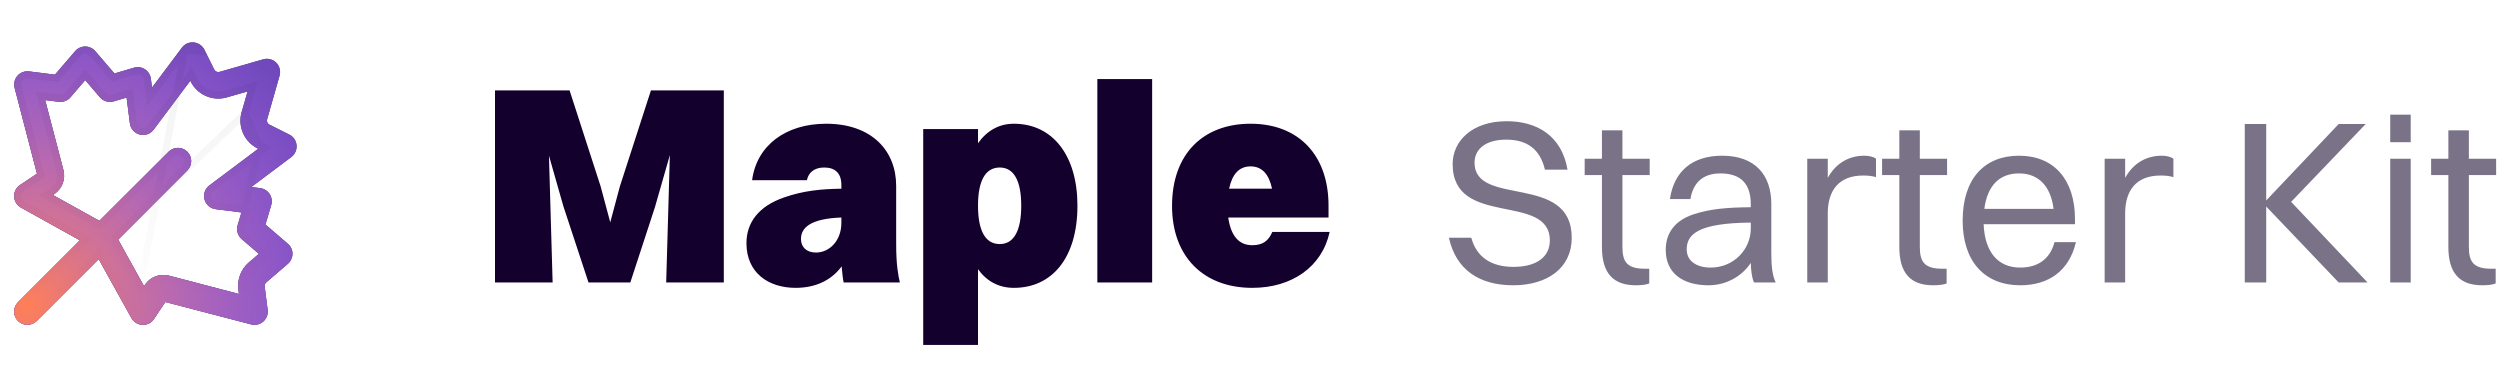
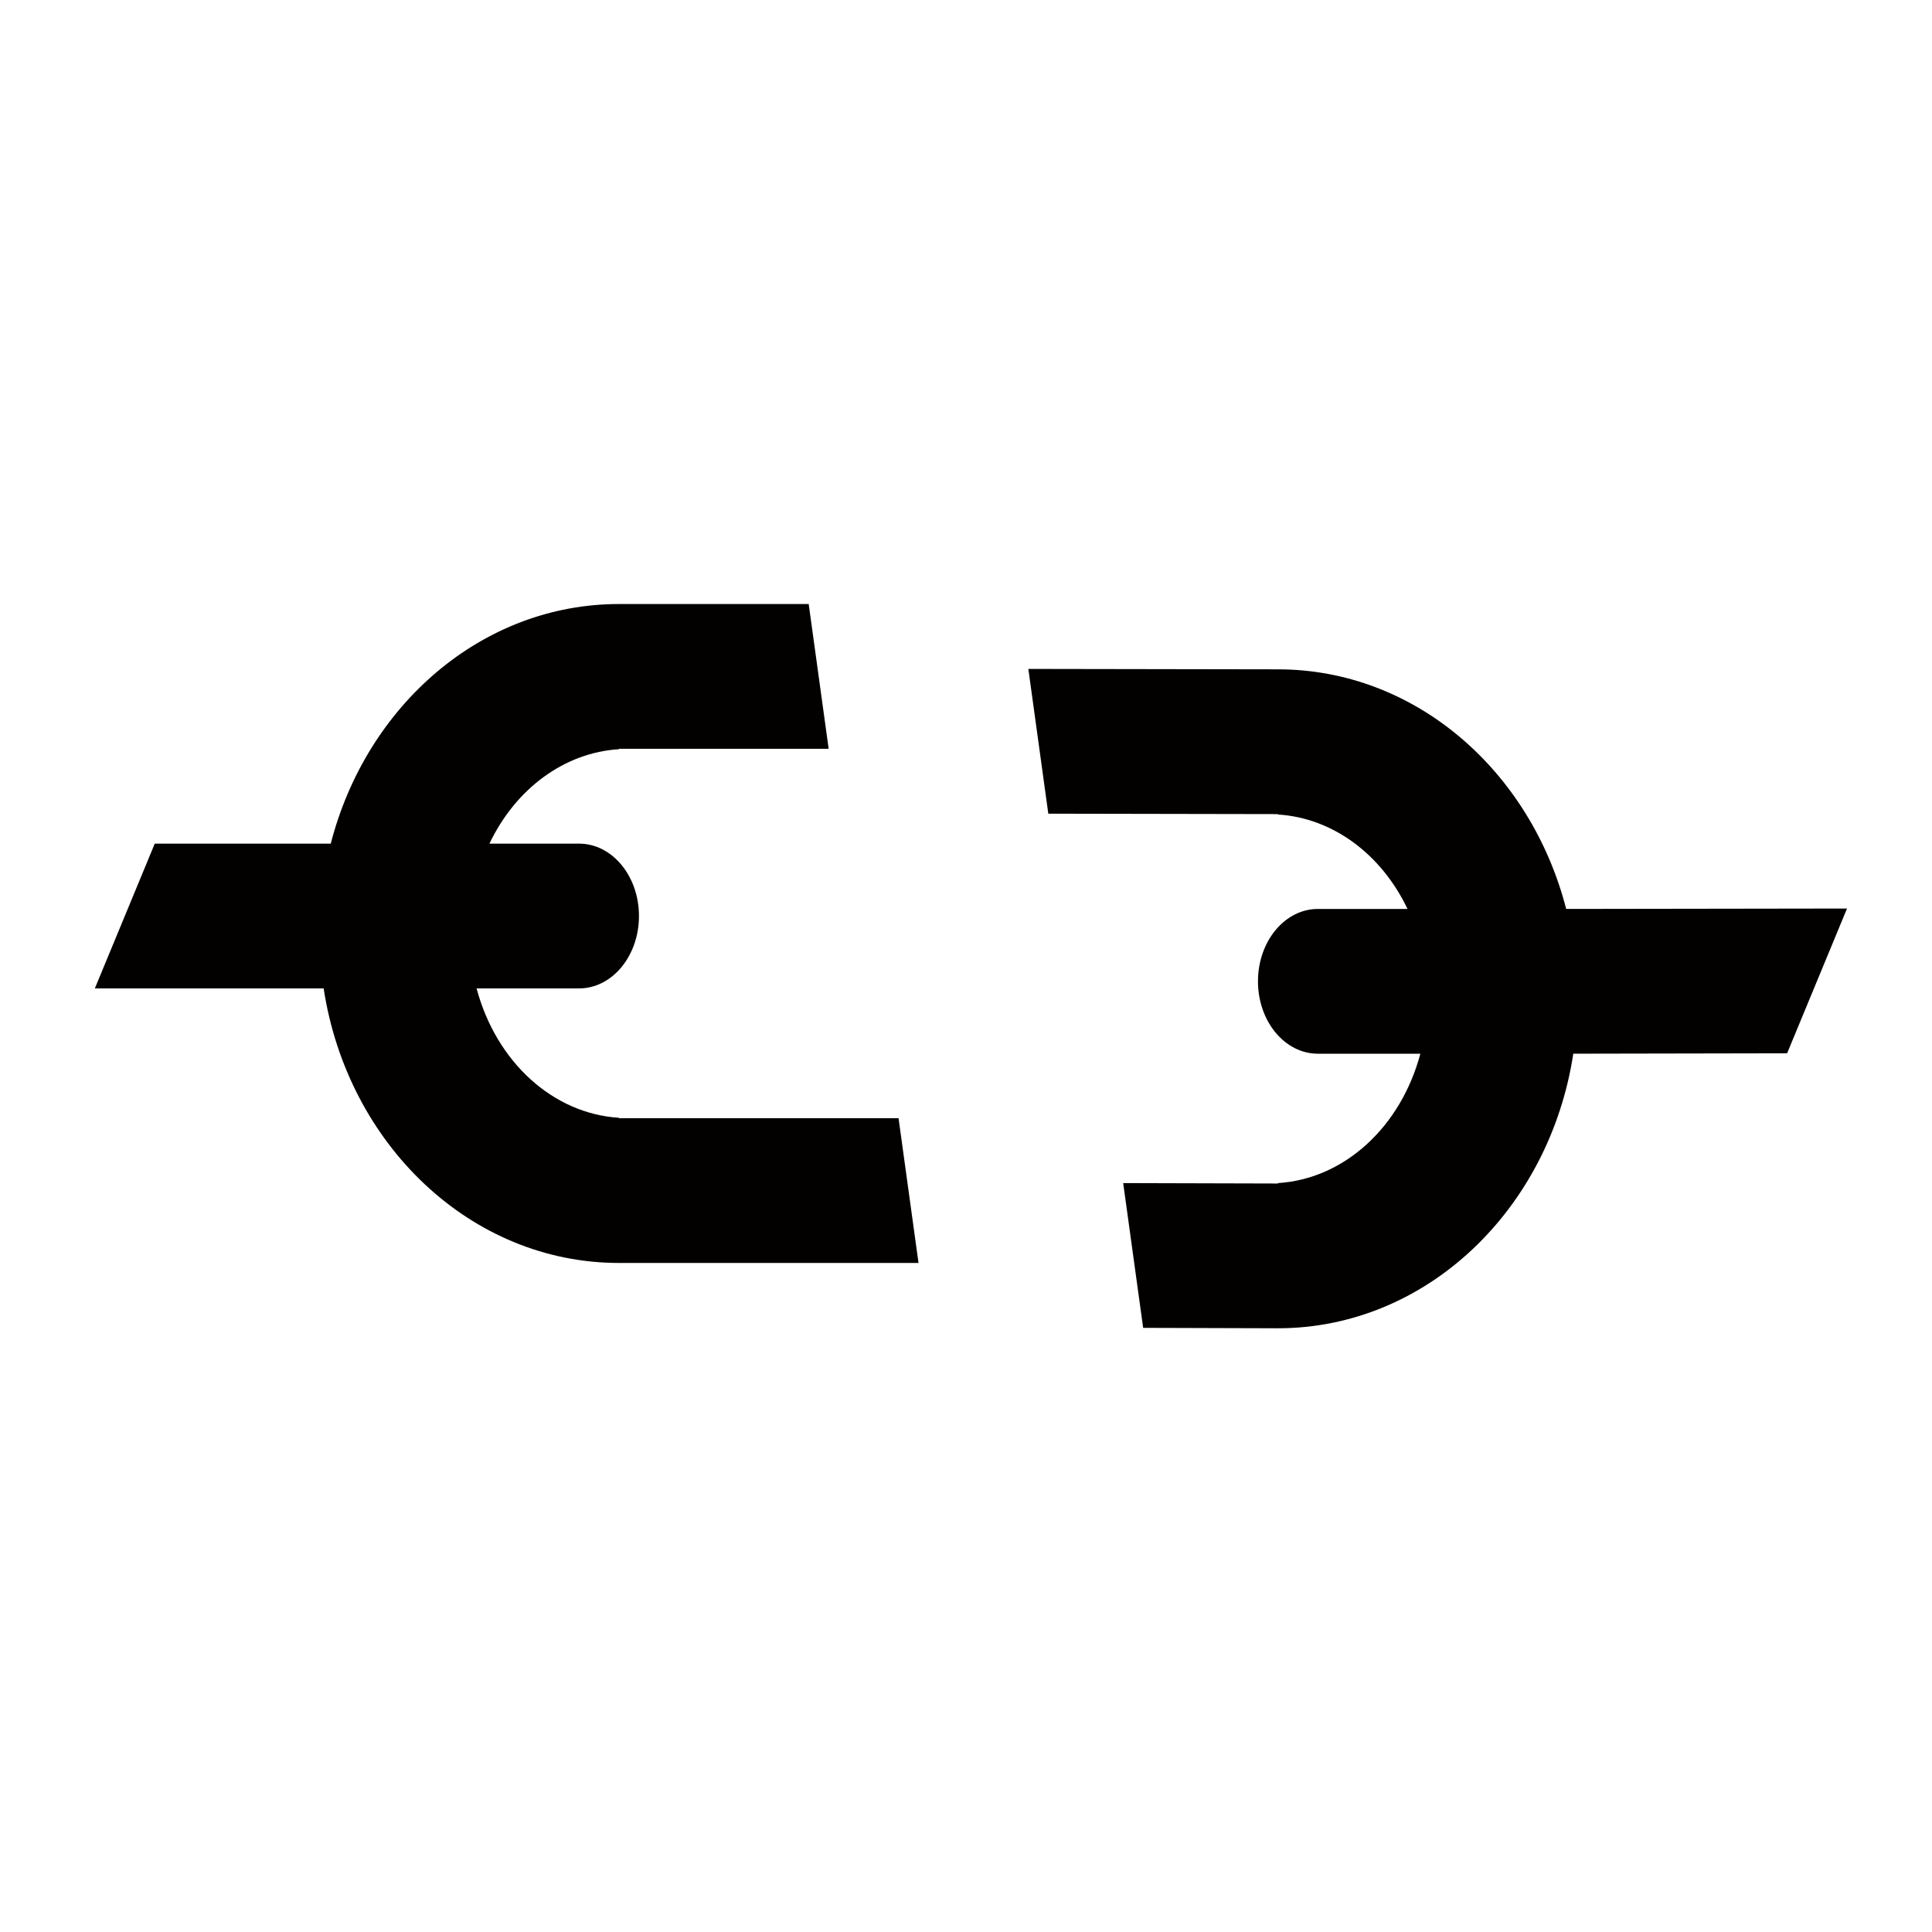
- <svg xmlns="http://www.w3.org/2000/svg" width="177" height="26" viewBox="0 0 177 26" fill="none">
-   <path d="M14.47 3.52C14.325 3.231 14.04 3.036 13.716 3.004C13.392 2.973 13.076 3.114 12.88 3.375L10.763 6.203L10.681 5.574C10.646 5.301 10.494 5.059 10.263 4.907C10.033 4.754 9.748 4.715 9.486 4.793L8.103 5.203L6.744 3.621C6.564 3.414 6.306 3.293 6.033 3.293C5.76 3.293 5.498 3.414 5.322 3.621L3.892 5.285L2.057 5.055C1.748 5.016 1.439 5.133 1.236 5.367C1.033 5.602 0.955 5.918 1.033 6.219L2.619 12.297L1.42 13.098C1.146 13.277 0.99 13.59 1.002 13.914C1.014 14.238 1.197 14.535 1.482 14.695L5.658 17.015L1.275 21.398C0.908 21.765 0.908 22.359 1.275 22.722C1.643 23.085 2.236 23.089 2.6 22.722L6.986 18.343L9.306 22.519C9.466 22.804 9.759 22.988 10.087 22.999C10.415 23.011 10.724 22.855 10.904 22.581L11.704 21.382L17.782 22.968C18.083 23.046 18.403 22.972 18.638 22.765C18.872 22.558 18.989 22.253 18.95 21.945L18.739 20.273C18.728 20.168 18.767 20.066 18.845 19.996L20.38 18.679C20.587 18.5 20.708 18.242 20.708 17.968C20.708 17.695 20.587 17.433 20.38 17.258L18.794 15.898L19.204 14.515C19.282 14.25 19.239 13.969 19.091 13.738C18.942 13.508 18.696 13.355 18.423 13.32L17.798 13.238L20.626 11.117C20.888 10.922 21.024 10.605 20.997 10.281C20.97 9.957 20.774 9.672 20.481 9.527L19.071 8.82C18.939 8.754 18.868 8.598 18.911 8.453L19.794 5.36C19.888 5.032 19.798 4.68 19.556 4.438C19.314 4.196 18.962 4.106 18.634 4.2L15.54 5.09C15.396 5.133 15.243 5.063 15.173 4.93L14.47 3.52ZM8.365 16.965L13.263 12.066C13.63 11.699 13.63 11.105 13.263 10.742C12.896 10.379 12.302 10.375 11.939 10.742L7.037 15.636L3.74 13.805L3.846 13.734C4.4 13.363 4.658 12.684 4.49 12.039L3.197 7.086L4.162 7.207C4.474 7.246 4.787 7.125 4.99 6.887L6.033 5.672L7.076 6.887C7.318 7.168 7.701 7.281 8.056 7.176L8.962 6.906L9.197 8.734C9.244 9.113 9.517 9.426 9.888 9.524C10.259 9.621 10.65 9.484 10.877 9.18L13.474 5.715L13.501 5.77C13.97 6.711 15.044 7.184 16.056 6.895L17.529 6.473L17.107 7.945C16.818 8.957 17.29 10.031 18.232 10.504L18.286 10.531L14.822 13.129C14.517 13.359 14.38 13.75 14.478 14.117C14.575 14.484 14.888 14.758 15.267 14.808L17.095 15.043L16.825 15.949C16.72 16.304 16.833 16.687 17.114 16.929L18.329 17.972L17.622 18.578C17.064 19.054 16.782 19.781 16.876 20.511L16.915 20.812L11.962 19.515C11.318 19.347 10.638 19.605 10.267 20.16L10.197 20.265L8.365 16.965Z" fill="#0D001D" />
-   <path d="M14.47 3.52C14.325 3.231 14.04 3.036 13.716 3.004C13.392 2.973 13.076 3.114 12.88 3.375L10.763 6.203L10.681 5.574C10.646 5.301 10.494 5.059 10.263 4.907C10.033 4.754 9.748 4.715 9.486 4.793L8.103 5.203L6.744 3.621C6.564 3.414 6.306 3.293 6.033 3.293C5.76 3.293 5.498 3.414 5.322 3.621L3.892 5.285L2.057 5.055C1.748 5.016 1.439 5.133 1.236 5.367C1.033 5.602 0.955 5.918 1.033 6.219L2.619 12.297L1.42 13.098C1.146 13.277 0.99 13.59 1.002 13.914C1.014 14.238 1.197 14.535 1.482 14.695L5.658 17.015L1.275 21.398C0.908 21.765 0.908 22.359 1.275 22.722C1.643 23.085 2.236 23.089 2.6 22.722L6.986 18.343L9.306 22.519C9.466 22.804 9.759 22.988 10.087 22.999C10.415 23.011 10.724 22.855 10.904 22.581L11.704 21.382L17.782 22.968C18.083 23.046 18.403 22.972 18.638 22.765C18.872 22.558 18.989 22.253 18.95 21.945L18.739 20.273C18.728 20.168 18.767 20.066 18.845 19.996L20.38 18.679C20.587 18.5 20.708 18.242 20.708 17.968C20.708 17.695 20.587 17.433 20.38 17.258L18.794 15.898L19.204 14.515C19.282 14.25 19.239 13.969 19.091 13.738C18.942 13.508 18.696 13.355 18.423 13.32L17.798 13.238L20.626 11.117C20.888 10.922 21.024 10.605 20.997 10.281C20.97 9.957 20.774 9.672 20.481 9.527L19.071 8.82C18.939 8.754 18.868 8.598 18.911 8.453L19.794 5.36C19.888 5.032 19.798 4.68 19.556 4.438C19.314 4.196 18.962 4.106 18.634 4.2L15.54 5.09C15.396 5.133 15.243 5.063 15.173 4.93L14.47 3.52ZM8.365 16.965L13.263 12.066C13.63 11.699 13.63 11.105 13.263 10.742C12.896 10.379 12.302 10.375 11.939 10.742L7.037 15.636L3.74 13.805L3.846 13.734C4.4 13.363 4.658 12.684 4.49 12.039L3.197 7.086L4.162 7.207C4.474 7.246 4.787 7.125 4.99 6.887L6.033 5.672L7.076 6.887C7.318 7.168 7.701 7.281 8.056 7.176L8.962 6.906L9.197 8.734C9.244 9.113 9.517 9.426 9.888 9.524C10.259 9.621 10.65 9.484 10.877 9.18L13.474 5.715L13.501 5.77C13.97 6.711 15.044 7.184 16.056 6.895L17.529 6.473L17.107 7.945C16.818 8.957 17.29 10.031 18.232 10.504L18.286 10.531L14.822 13.129C14.517 13.359 14.38 13.75 14.478 14.117C14.575 14.484 14.888 14.758 15.267 14.808L17.095 15.043L16.825 15.949C16.72 16.304 16.833 16.687 17.114 16.929L18.329 17.972L17.622 18.578C17.064 19.054 16.782 19.781 16.876 20.511L16.915 20.812L11.962 19.515C11.318 19.347 10.638 19.605 10.267 20.16L10.197 20.265L8.365 16.965Z" fill="url(#paint0_radial_64_8)" />
-   <path d="M14.47 3.52C14.325 3.231 14.04 3.036 13.716 3.004C13.392 2.973 13.076 3.114 12.88 3.375L10.763 6.203L10.681 5.574C10.646 5.301 10.494 5.059 10.263 4.907C10.033 4.754 9.748 4.715 9.486 4.793L8.103 5.203L6.744 3.621C6.564 3.414 6.306 3.293 6.033 3.293C5.76 3.293 5.498 3.414 5.322 3.621L3.892 5.285L2.057 5.055C1.748 5.016 1.439 5.133 1.236 5.367C1.033 5.602 0.955 5.918 1.033 6.219L2.619 12.297L1.42 13.098C1.146 13.277 0.99 13.59 1.002 13.914C1.014 14.238 1.197 14.535 1.482 14.695L5.658 17.015L1.275 21.398C0.908 21.765 0.908 22.359 1.275 22.722C1.643 23.085 2.236 23.089 2.6 22.722L6.986 18.343L9.306 22.519C9.466 22.804 9.759 22.988 10.087 22.999C10.415 23.011 10.724 22.855 10.904 22.581L11.704 21.382L17.782 22.968C18.083 23.046 18.403 22.972 18.638 22.765C18.872 22.558 18.989 22.253 18.95 21.945L18.739 20.273C18.728 20.168 18.767 20.066 18.845 19.996L20.38 18.679C20.587 18.5 20.708 18.242 20.708 17.968C20.708 17.695 20.587 17.433 20.38 17.258L18.794 15.898L19.204 14.515C19.282 14.25 19.239 13.969 19.091 13.738C18.942 13.508 18.696 13.355 18.423 13.32L17.798 13.238L20.626 11.117C20.888 10.922 21.024 10.605 20.997 10.281C20.97 9.957 20.774 9.672 20.481 9.527L19.071 8.82C18.939 8.754 18.868 8.598 18.911 8.453L19.794 5.36C19.888 5.032 19.798 4.68 19.556 4.438C19.314 4.196 18.962 4.106 18.634 4.2L15.54 5.09C15.396 5.133 15.243 5.063 15.173 4.93L14.47 3.52ZM8.365 16.965L13.263 12.066C13.63 11.699 13.63 11.105 13.263 10.742C12.896 10.379 12.302 10.375 11.939 10.742L7.037 15.636L3.74 13.805L3.846 13.734C4.4 13.363 4.658 12.684 4.49 12.039L3.197 7.086L4.162 7.207C4.474 7.246 4.787 7.125 4.99 6.887L6.033 5.672L7.076 6.887C7.318 7.168 7.701 7.281 8.056 7.176L8.962 6.906L9.197 8.734C9.244 9.113 9.517 9.426 9.888 9.524C10.259 9.621 10.65 9.484 10.877 9.18L13.474 5.715L13.501 5.77C13.97 6.711 15.044 7.184 16.056 6.895L17.529 6.473L17.107 7.945C16.818 8.957 17.29 10.031 18.232 10.504L18.286 10.531L14.822 13.129C14.517 13.359 14.38 13.75 14.478 14.117C14.575 14.484 14.888 14.758 15.267 14.808L17.095 15.043L16.825 15.949C16.72 16.304 16.833 16.687 17.114 16.929L18.329 17.972L17.622 18.578C17.064 19.054 16.782 19.781 16.876 20.511L16.915 20.812L11.962 19.515C11.318 19.347 10.638 19.605 10.267 20.16L10.197 20.265L8.365 16.965Z" fill="url(#paint1_radial_64_8)" />
-   <path d="M13.081 3.525L13.08 3.525L10.963 6.353L10.595 6.845L10.515 6.236L10.433 5.607L10.433 5.606C10.407 5.406 10.296 5.228 10.125 5.115C9.958 5.005 9.75 4.975 9.557 5.033L9.557 5.033L8.174 5.443L8.019 5.489L7.914 5.366L6.555 3.785C6.555 3.785 6.555 3.785 6.555 3.785C6.421 3.631 6.231 3.543 6.033 3.543C5.833 3.543 5.641 3.632 5.513 3.783L5.512 3.784L5.512 3.784L4.082 5.448L3.995 5.55L3.861 5.533L2.025 5.303L2.025 5.303C1.799 5.274 1.573 5.36 1.425 5.531C1.274 5.705 1.218 5.937 1.275 6.156C1.275 6.156 1.275 6.156 1.275 6.156L2.861 12.234L2.906 12.406L2.758 12.505L1.559 13.305L1.557 13.306C1.359 13.437 1.243 13.666 1.252 13.905C1.26 14.14 1.394 14.358 1.604 14.477C1.605 14.477 1.605 14.477 1.605 14.477L5.779 16.797L6.069 16.958L5.835 17.192L1.452 21.575C1.182 21.845 1.183 22.279 1.451 22.544C1.723 22.813 2.158 22.813 2.422 22.546L2.423 22.545L6.809 18.166L7.044 17.933L7.205 18.222L9.524 22.396C9.524 22.397 9.524 22.397 9.524 22.397L13.081 3.525ZM13.081 3.525C13.224 3.333 13.455 3.23 13.692 3.253C13.931 3.276 14.14 3.42 14.246 3.631L13.081 3.525ZM8.055 16.921L8.188 16.788L13.086 11.89C13.356 11.62 13.355 11.185 13.087 10.92C12.816 10.651 12.38 10.652 12.117 10.918L12.116 10.919L7.213 15.813L7.08 15.947L6.915 15.855L3.619 14.023L3.26 13.824L3.601 13.597L3.707 13.526C4.173 13.214 4.389 12.644 4.248 12.102L2.955 7.149L2.862 6.792L3.228 6.838L4.193 6.959C4.193 6.959 4.193 6.959 4.193 6.959C4.422 6.988 4.652 6.899 4.8 6.725L4.8 6.724L5.843 5.509L6.033 5.288L6.223 5.509L7.265 6.724C7.265 6.724 7.265 6.724 7.266 6.724C7.444 6.931 7.725 7.014 7.985 6.936C7.985 6.936 7.985 6.936 7.985 6.936L8.891 6.667L9.173 6.583L9.21 6.875L9.445 8.703L9.445 8.704C9.479 8.981 9.679 9.21 9.952 9.282C10.225 9.354 10.511 9.253 10.676 9.031L10.676 9.03L13.274 5.565L13.517 5.241L13.698 5.603L13.725 5.658L13.725 5.658C14.14 6.492 15.091 6.91 15.987 6.654L17.46 6.233L17.893 6.108L17.769 6.542L17.347 8.014L8.055 16.921ZM8.055 16.921L8.146 17.086L9.978 20.387L10.177 20.745L10.405 20.404L10.475 20.299M8.055 16.921L10.475 20.299M10.475 20.299L10.475 20.298C10.787 19.832 11.358 19.616 11.899 19.757L10.475 20.299ZM18.344 10.28L18.398 10.308L18.76 10.489L18.436 10.731L14.972 13.328C14.972 13.328 14.972 13.328 14.972 13.328C14.748 13.498 14.648 13.785 14.719 14.053C14.791 14.321 15.02 14.523 15.299 14.56C15.3 14.56 15.3 14.561 15.3 14.561L17.127 14.795L17.418 14.832L17.334 15.114L17.065 16.02L18.344 10.28ZM18.344 10.28C17.509 9.862 17.091 8.91 17.347 8.014L18.344 10.28ZM18.713 17.973L18.492 18.162L17.785 18.768L17.785 18.768C17.29 19.19 17.041 19.832 17.124 20.479L18.713 17.973ZM18.713 17.973L18.492 17.783M18.713 17.973L18.492 17.783M18.492 17.783L17.278 16.74C17.277 16.74 17.277 16.74 17.277 16.74M18.492 17.783L17.277 16.74M17.277 16.74C17.07 16.561 16.988 16.281 17.065 16.02L17.277 16.74ZM11.899 19.757L16.852 21.054L17.211 21.148L17.163 20.78L17.124 20.479L11.899 19.757Z" stroke="url(#paint2_linear_64_8)" stroke-opacity="0.05" stroke-width="0.5" />
-   <path d="M35.046 20V6.4H40.326L42.526 13.2L43.206 15.74L43.886 13.2L46.086 6.4H51.246V20H47.166L47.426 10.98L46.366 14.68L44.626 20H41.666L39.886 14.6L38.866 11.02L39.126 20H35.046ZM57.129 12.76H53.249C53.569 10.3 55.629 8.76 58.489 8.76C61.709 8.76 63.449 10.66 63.449 13.16V17.26C63.449 18.76 63.589 19.46 63.709 20H59.729C59.669 19.7 59.629 19.32 59.589 18.86C58.789 19.94 57.609 20.38 56.329 20.38C54.409 20.38 52.849 19.32 52.849 17.22C52.849 15.76 53.709 14.6 55.509 13.98C56.869 13.5 58.149 13.38 59.569 13.36V13.1C59.569 12.26 59.129 11.86 58.349 11.86C57.609 11.86 57.229 12.26 57.129 12.76ZM56.709 16.92C56.709 17.48 57.089 17.88 57.769 17.88C58.729 17.88 59.569 17.04 59.569 15.78V15.4C57.349 15.48 56.709 16.14 56.709 16.92ZM69.243 24.42H65.363V9.14H69.243V10.14C69.883 9.24 70.743 8.76 71.783 8.76C74.523 8.76 76.283 11 76.283 14.56C76.283 18.26 74.483 20.38 71.783 20.38C70.723 20.38 69.863 19.92 69.243 19.06V24.42ZM70.783 11.86C69.763 11.86 69.243 12.8 69.243 14.56C69.243 16.34 69.763 17.28 70.783 17.28C71.783 17.28 72.303 16.34 72.303 14.56C72.303 12.8 71.783 11.86 70.783 11.86ZM77.692 20V5.6H81.572V20H77.692ZM94.14 16.42C93.6 18.9 91.46 20.38 88.66 20.38C85.18 20.38 82.98 18.14 82.98 14.58C82.98 10.88 85.2 8.76 88.54 8.76C91.92 8.76 94.06 10.96 94.06 14.56V15.4H86.96C87.14 16.68 87.7 17.36 88.66 17.36C89.38 17.36 89.8 17.08 90.08 16.42H94.14ZM88.54 11.78C87.74 11.78 87.24 12.32 87.02 13.36H90.06C89.84 12.32 89.34 11.78 88.54 11.78Z" fill="#14002D" />
-   <path d="M104.398 11.519C104.398 14.687 111.279 12.229 111.279 16.832C111.279 18.994 109.53 20.198 107.137 20.198C104.728 20.198 103.078 19.093 102.583 16.832H104.167C104.53 18.169 105.537 18.895 107.154 18.895C108.837 18.895 109.728 18.152 109.728 17.03C109.728 13.598 102.847 16.155 102.847 11.618C102.847 10.001 104.2 8.582 106.675 8.582C108.837 8.582 110.569 9.621 110.982 12.014H109.381C109.035 10.529 108.078 9.886 106.642 9.886C105.223 9.886 104.398 10.529 104.398 11.519ZM113.416 17.476V12.393H112.195V11.239H113.416V9.226H114.868V11.239H116.799V12.393H114.868V17.476C114.868 18.532 115.182 19.026 116.469 19.026H116.766V20.066C116.601 20.148 116.238 20.198 115.825 20.198C114.192 20.198 113.416 19.323 113.416 17.476ZM119.683 14.093H118.231C118.511 12.162 119.782 11.024 121.927 11.024C124.27 11.024 125.408 12.393 125.408 14.44V17.888C125.408 18.895 125.491 19.521 125.722 20H124.187C124.022 19.654 123.973 19.142 123.956 18.614C123.214 19.72 122.026 20.198 120.97 20.198C119.155 20.198 117.934 19.357 117.934 17.69C117.934 16.485 118.594 15.611 119.881 15.182C121.069 14.786 122.273 14.687 123.956 14.671V14.473C123.956 13.053 123.296 12.278 121.795 12.278C120.541 12.278 119.864 12.971 119.683 14.093ZM119.419 17.657C119.419 18.465 120.095 18.944 121.118 18.944C122.735 18.944 123.956 17.674 123.956 16.172V15.759C120.227 15.793 119.419 16.584 119.419 17.657ZM127.954 20V11.239H129.406V12.591C130 11.519 130.94 11.024 131.996 11.024C132.343 11.024 132.656 11.107 132.821 11.239V12.542C132.574 12.46 132.26 12.427 131.914 12.427C130.165 12.427 129.406 13.515 129.406 15.1V20H127.954ZM134.472 17.476V12.393H133.251V11.239H134.472V9.226H135.924V11.239H137.854V12.393H135.924V17.476C135.924 18.532 136.237 19.026 137.524 19.026H137.821V20.066C137.656 20.148 137.293 20.198 136.881 20.198C135.247 20.198 134.472 19.323 134.472 17.476ZM146.975 17.145C146.497 19.192 145.028 20.198 143.032 20.198C140.491 20.198 138.956 18.482 138.956 15.627C138.956 12.658 140.491 11.024 142.949 11.024C145.424 11.024 146.909 12.723 146.909 15.512V15.875H140.441C140.524 17.838 141.448 18.944 143.032 18.944C144.269 18.944 145.144 18.35 145.457 17.145H146.975ZM142.949 12.278C141.547 12.278 140.705 13.152 140.491 14.786H145.391C145.193 13.169 144.319 12.278 142.949 12.278ZM149.009 20V11.239H150.461V12.591C151.055 11.519 151.996 11.024 153.052 11.024C153.398 11.024 153.712 11.107 153.877 11.239V12.542C153.629 12.46 153.316 12.427 152.969 12.427C151.22 12.427 150.461 13.515 150.461 15.1V20H149.009ZM158.93 20V8.78H160.448V14.192L165.579 8.78H167.493L162.213 14.291L167.625 20H165.579L160.448 14.621V20H158.93ZM169.227 10.067V8.12H170.679V10.067H169.227ZM169.227 20V11.239H170.679V20H169.227ZM173.344 17.476V12.393H172.123V11.239H173.344V9.226H174.796V11.239H176.727V12.393H174.796V17.476C174.796 18.532 175.11 19.026 176.397 19.026H176.694V20.066C176.529 20.148 176.166 20.198 175.753 20.198C174.12 20.198 173.344 19.323 173.344 17.476Z" fill="#0D0027" fill-opacity="0.55" />
-   <defs>
-     <radialGradient id="paint0_radial_64_8" cx="0" cy="0" r="1" gradientUnits="userSpaceOnUse" gradientTransform="translate(1 23) rotate(-47.3271) scale(79.1336 79.1337)">
-       <stop stop-color="#9563FF" />
-       <stop offset="1" stop-color="#9563FF" stop-opacity="0" />
-     </radialGradient>
-     <radialGradient id="paint1_radial_64_8" cx="0" cy="0" r="1" gradientUnits="userSpaceOnUse" gradientTransform="translate(1.90911 21.6364) rotate(-41.7101) scale(28.0094 28.0093)">
-       <stop stop-color="#FF7F57" />
-       <stop offset="1" stop-color="#9563FF" stop-opacity="0" />
-     </radialGradient>
-     <linearGradient id="paint2_linear_64_8" x1="11" y1="3" x2="11" y2="23" gradientUnits="userSpaceOnUse">
-       <stop />
-       <stop offset="1" stop-opacity="0" />
-     </linearGradient>
-   </defs>
+ <svg xmlns="http://www.w3.org/2000/svg" width="5px" height="5px" viewBox="0 0 512 512" version="1.1" id="svg5">
+   <path style="fill: #030100; stroke:none; stroke-width: 2; fill-opacity: 1; stroke-opacity: 1;" d="M 1030 670 L 1050 815 L 1280 815.416 L 1280 815.832 A 158.168 185 0 0 1 1409.789 910.416 L 1320 910.416 A -60 72.5 0 0 0 1260 982.916 A -60 72.5 0 0 0 1320 1055.416 L 1422.647 1055.416 A 158.168 185 0 0 1 1280 1185 L 1280 1185.416 L 1125 1185 L 1145 1330 L 1280 1330.416 C 1428.653 1330.416 1552.033 1211.476 1575.832 1055.397 L 1790 1055 L 1850 910 L 1568.701 910.41 C 1533.085 771.904 1417.319 670.416 1280 670.416 L 1030 670 z " transform="scale(0.2645833)" />
+   <path style="fill: #030100; stroke: none; stroke-width: 2; fill-opacity: 1; stroke-opacity: 1;" d="M 620 605 C 482.679 605 366.912 706.49 331.297 845 L 155 845 L 95 990 L 324.172 990 C 347.979 1146.07 471.353 1265 620 1265 L 920 1265 L 900 1120 L 620 1120 L 620 1119.584 A 158.168 185 0 0 1 477.354 990 L 580 990 A 60 72.5 0 0 0 640 917.5 A 60 72.5 0 0 0 580 845 L 490.211 845 A 158.168 185 0 0 1 620 750.416 L 620 750 L 830 750 L 810 605 L 620 605 z " transform="scale(0.2645833)" />
</svg>
